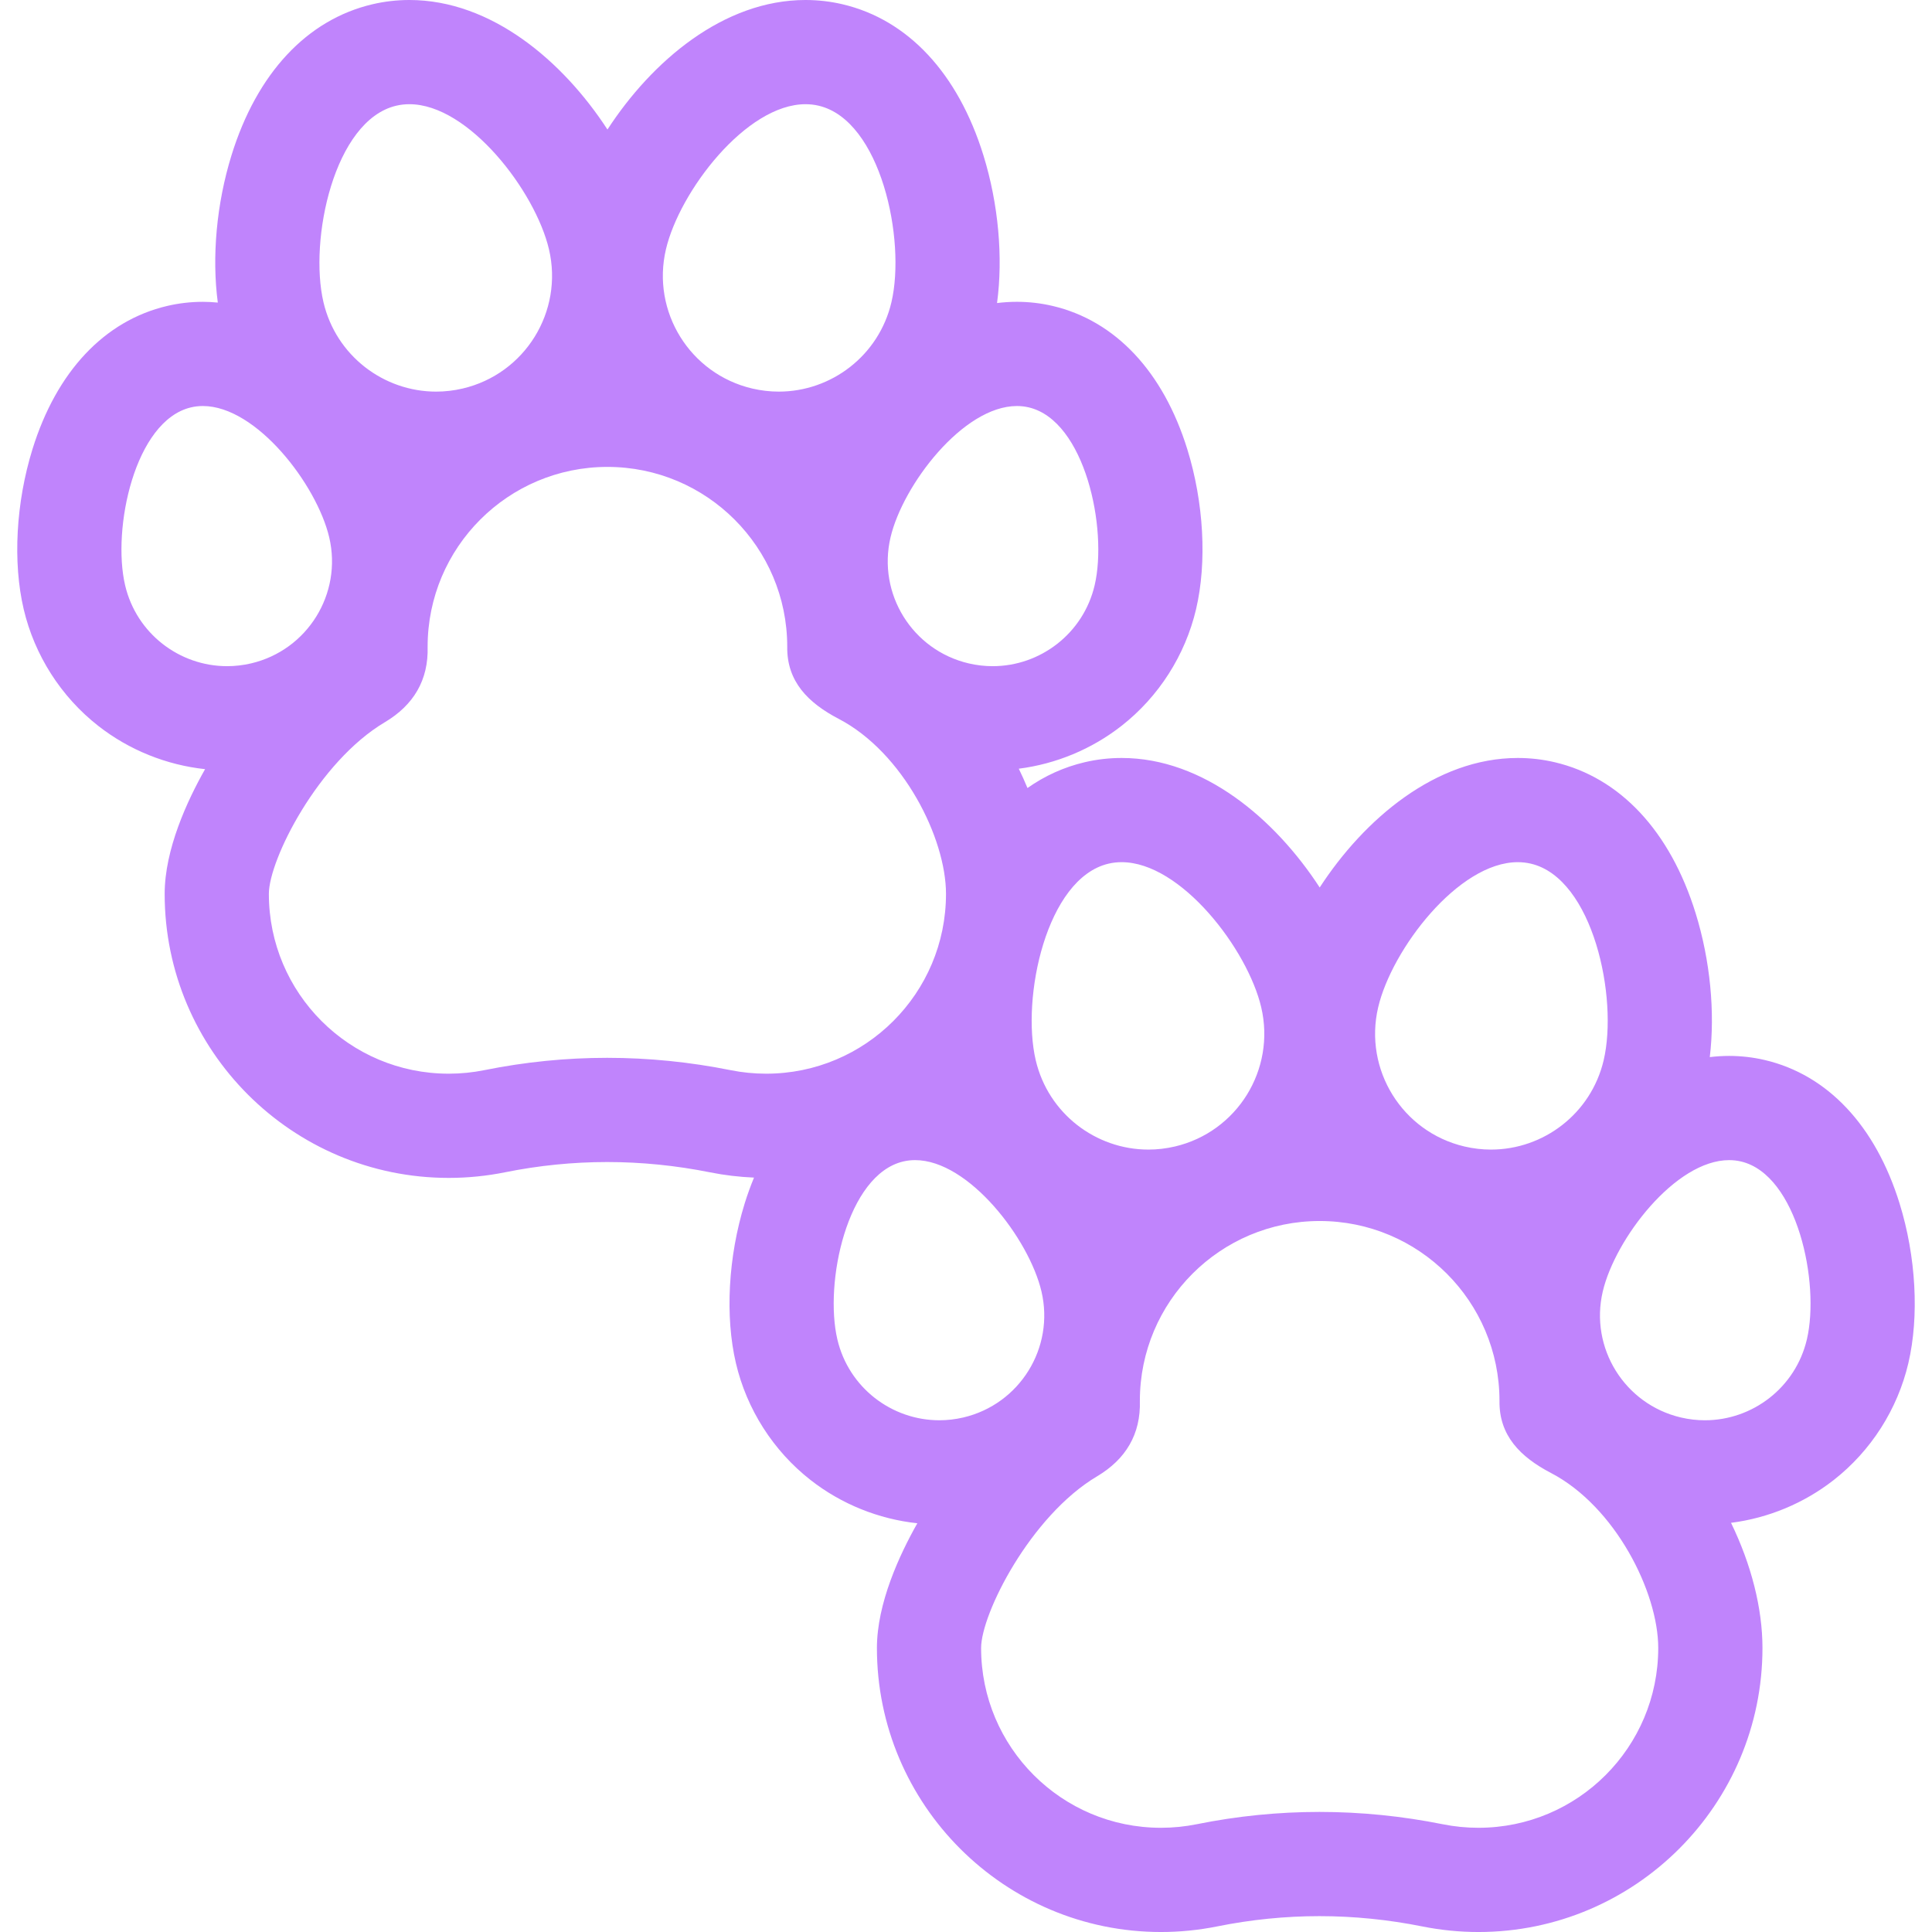
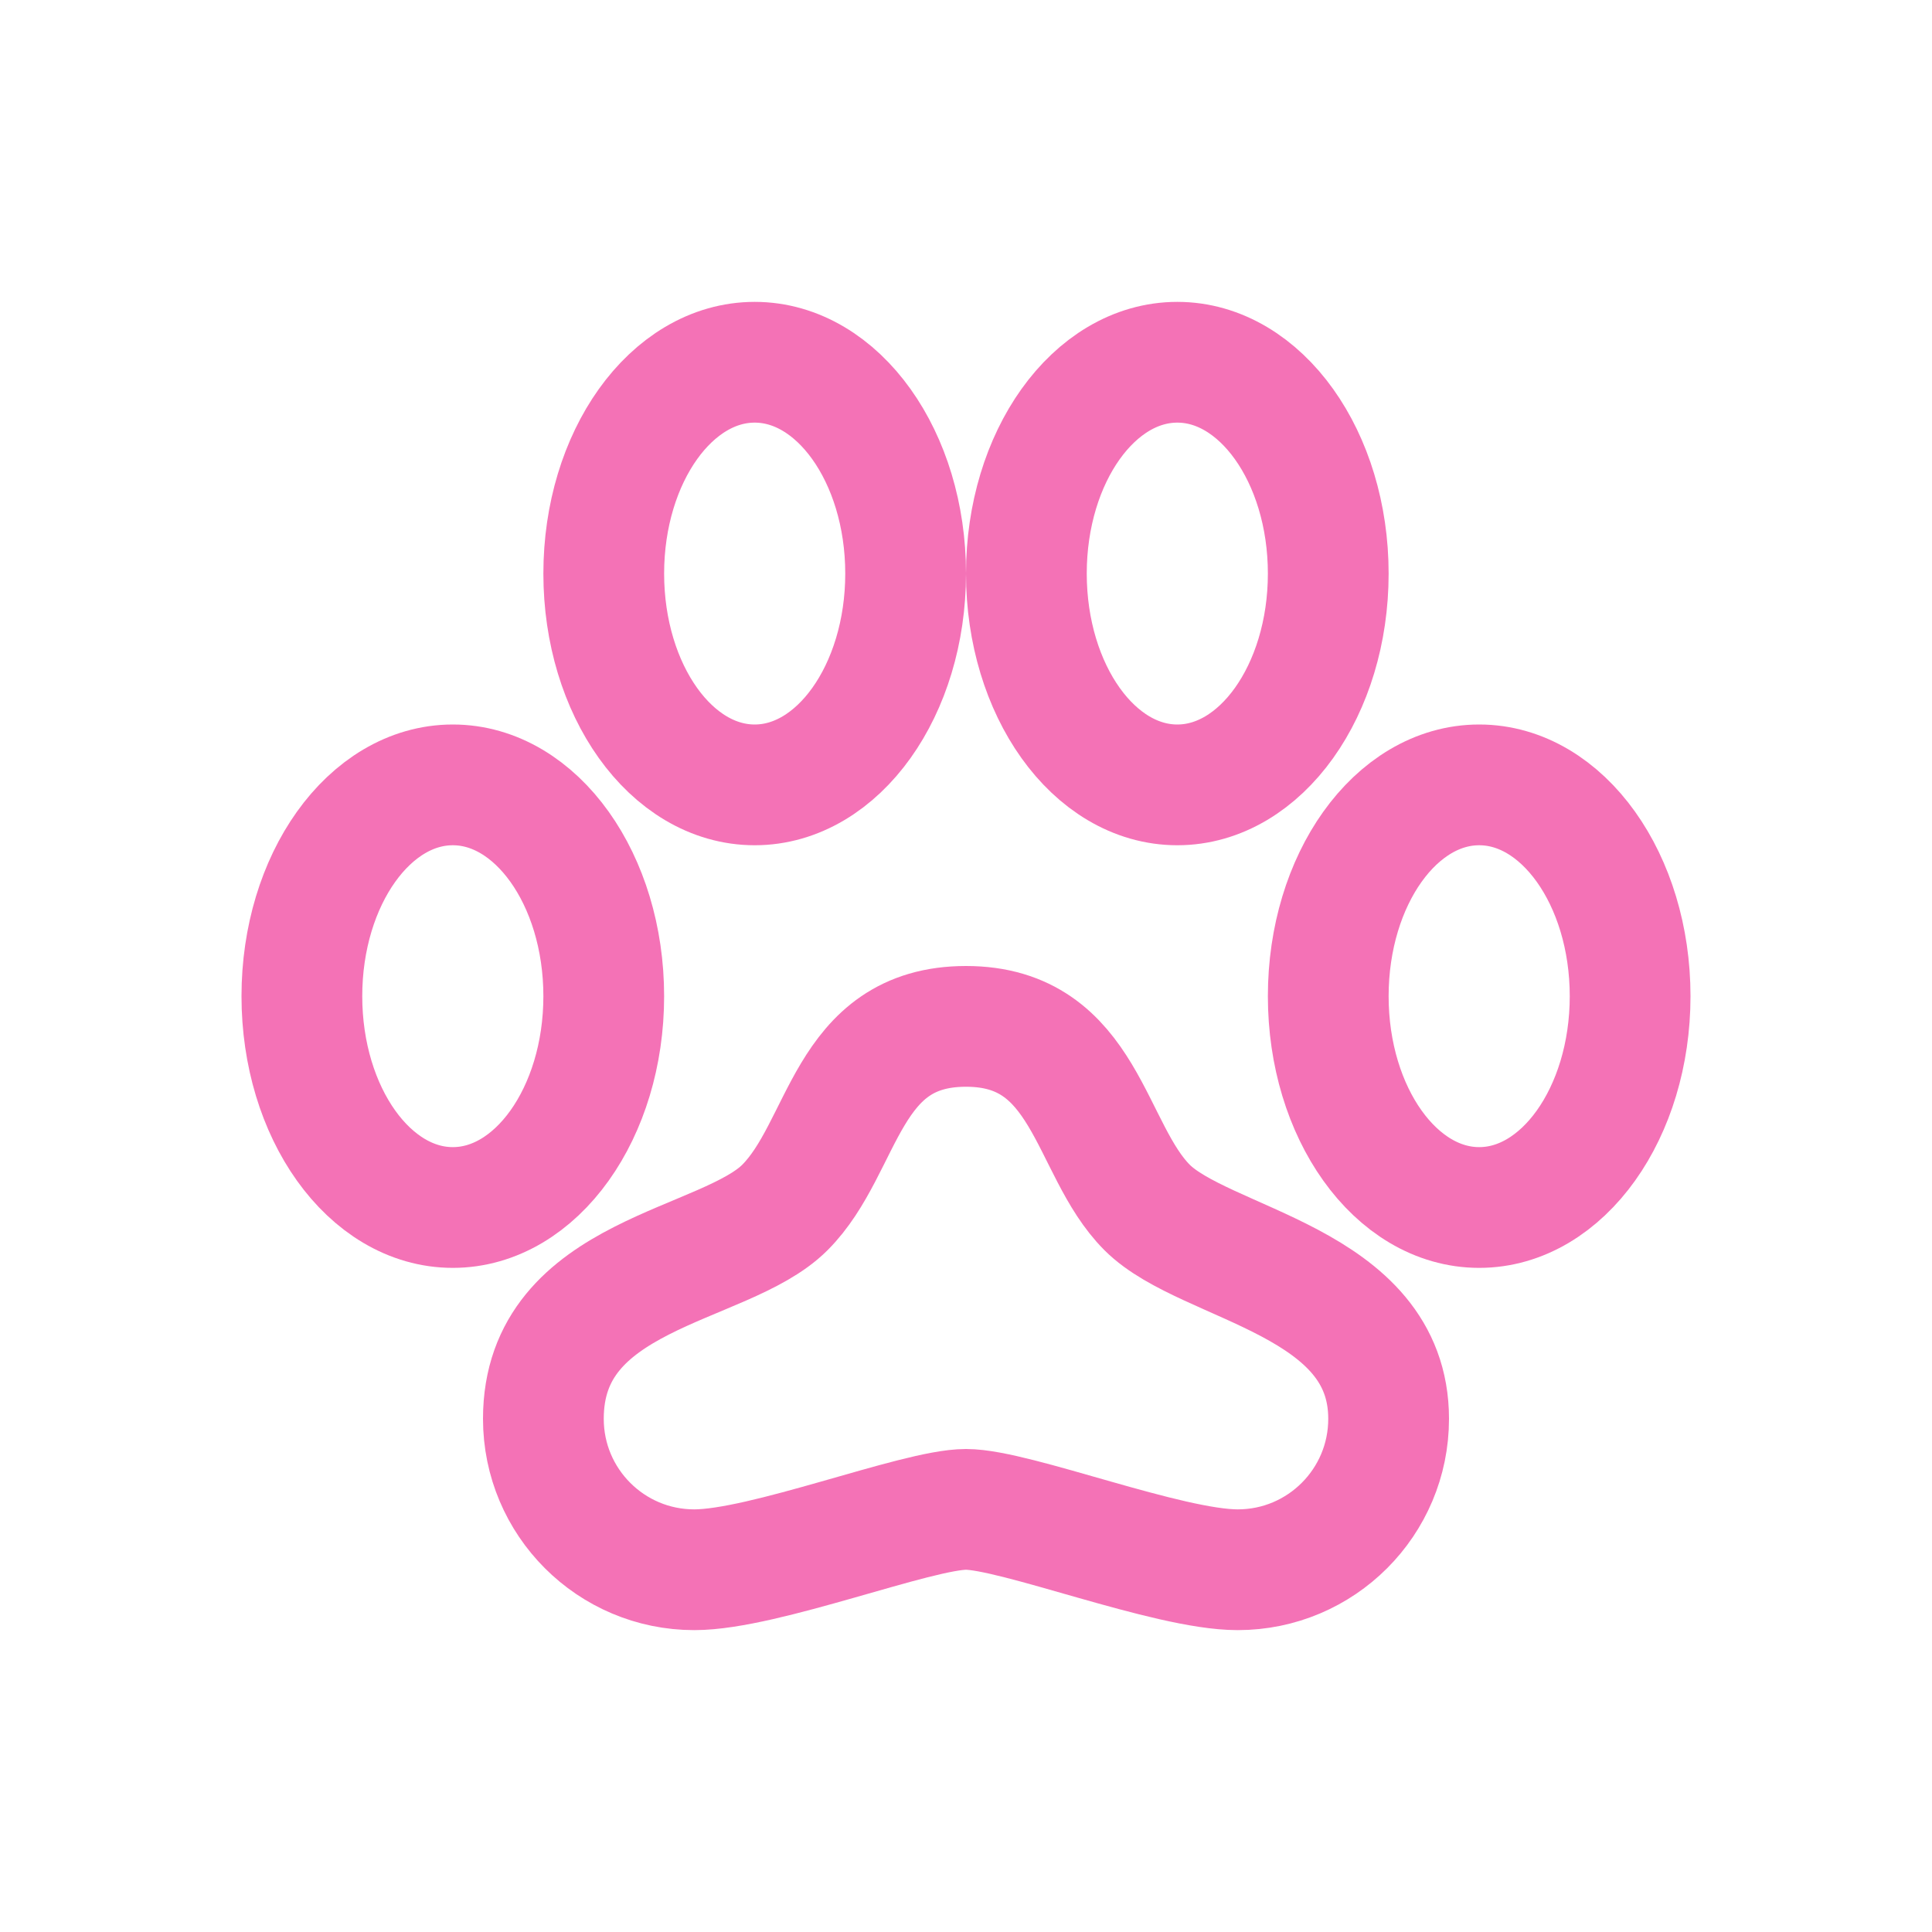
- <svg xmlns="http://www.w3.org/2000/svg" version="1.1" id="Layer_1" x="0px" y="0px" viewBox="0 0 512.003 512.003" style="enable-background:new 0 0 512.003 512.003;" xml:space="preserve">
-   <g>
-     <g>
-       <path fill="#c084fc" d="M503.409,318.923c-6.38-20.595-19.062-34.091-35.711-38.001c-3.081-0.723-6.263-1.091-9.459-1.091    c-1.714,0-3.422,0.111-5.125,0.312c1.427-11.872,0.126-25.615-3.748-38.122c-6.732-21.733-19.996-35.946-37.351-40.022    c-3.186-0.748-6.479-1.128-9.789-1.128c-21.763,0-40.736,16.251-52.49,34.325c-11.754-18.075-30.728-34.325-52.49-34.325    c-3.309,0-6.602,0.38-9.789,1.128c-5.491,1.29-10.572,3.598-15.166,6.836c-0.706-1.714-1.476-3.42-2.3-5.119    c9.859-1.258,19.325-5.175,27.206-11.341c9.882-7.731,16.906-18.724,19.779-30.952c2.916-12.414,2.049-28.244-2.319-42.346    c-6.38-20.595-19.061-34.091-35.711-38.002c-3.081-0.724-6.264-1.091-9.459-1.091c-1.759,0-3.513,0.113-5.26,0.325    c1.635-12.104,0.375-26.287-3.613-39.16c-6.732-21.733-19.996-35.946-37.351-40.022C220.075,0.38,216.781,0,213.473,0    c-21.763,0-40.737,16.251-52.49,34.325C149.228,16.251,130.254,0,108.491,0c-3.309,0-6.602,0.38-9.789,1.128    C81.348,5.205,68.083,19.419,61.351,41.151c-3.974,12.83-5.239,26.96-3.629,39.037c-1.317-0.12-2.635-0.201-3.958-0.201    c-3.197,0-6.379,0.367-9.459,1.091c-16.65,3.911-29.333,17.407-35.711,38.002c-4.368,14.102-5.235,29.932-2.319,42.346    c2.872,12.227,9.897,23.219,19.779,30.952c8.171,6.392,18.047,10.357,28.296,11.458c-4.717,8.328-10.711,21.23-10.711,33.055    c0,41.502,33.765,75.267,75.267,75.267c5.023,0,10.051-0.502,14.947-1.49c8.92-1.802,18.022-2.715,27.052-2.715    c9.065,0,18.249,0.92,27.296,2.735c3.814,0.766,7.71,1.223,11.62,1.391c-0.903,2.189-1.734,4.465-2.472,6.848    c-4.368,14.102-5.235,29.932-2.319,42.346c2.872,12.227,9.897,23.22,19.779,30.952c8.171,6.392,18.047,10.357,28.296,11.458    c-4.717,8.327-10.711,21.23-10.711,33.055c0,41.502,33.765,75.267,75.267,75.267c5.022,0,10.052-0.502,14.947-1.49    c8.92-1.801,18.021-2.715,27.053-2.715c9.065,0,18.249,0.92,27.296,2.735c4.864,0.976,9.861,1.471,14.85,1.471    c41.502,0,75.267-33.765,75.267-75.267c0-10.486-2.935-22.058-8.33-33.172c9.861-1.257,19.328-5.175,27.21-11.341    c9.882-7.731,16.906-18.724,19.779-30.952C508.644,348.855,507.778,333.025,503.409,318.923z M365.234,266.936    c3.608-15.36,21.258-38.45,36.992-38.45c1.17,0,2.331,0.128,3.474,0.396c16.502,3.876,23.168,35.588,19.292,52.09    c-3.322,14.142-15.928,23.681-29.853,23.681c-2.323,0-4.685-0.266-7.045-0.82C371.592,299.956,361.357,283.437,365.234,266.936z     M293.771,228.881c1.143-0.269,2.303-0.396,3.474-0.396c15.732,0,33.384,23.091,36.992,38.45    c3.876,16.502-6.359,33.022-22.86,36.898c-2.361,0.554-4.72,0.82-7.045,0.82c-13.923,0-26.531-9.54-29.853-23.681    C270.602,264.471,277.269,232.758,293.771,228.881z M269.486,107.602c1.058-0.001,2.11,0.115,3.144,0.358    c14.936,3.508,20.97,32.213,17.463,47.149c-3.007,12.801-14.418,21.435-27.022,21.435c-2.103,0-4.24-0.24-6.377-0.742    c-14.936-3.508-24.201-18.461-20.692-33.397C239.268,128.502,255.245,107.602,269.486,107.602z M176.481,66.065    c3.608-15.36,21.258-38.45,36.992-38.45c1.17,0,2.331,0.128,3.474,0.396c16.502,3.876,23.168,35.588,19.292,52.09    c-3.322,14.142-15.928,23.681-29.853,23.681c-2.323,0-4.685-0.266-7.045-0.82C182.84,99.085,172.605,82.566,176.481,66.065z     M105.017,28.011c1.143-0.269,2.303-0.396,3.474-0.396c15.732,0,33.384,23.091,36.992,38.45    c3.876,16.502-6.359,33.022-22.86,36.898c-2.361,0.554-4.72,0.82-7.045,0.82c-13.923,0-26.531-9.54-29.853-23.681    C81.849,63.6,88.515,31.887,105.017,28.011z M60.179,176.543c-12.604,0.001-24.015-8.634-27.022-21.434    c-3.509-14.936,2.525-43.641,17.463-47.149c1.034-0.243,2.084-0.359,3.144-0.359c14.24,0,30.218,20.901,33.483,34.803    c3.508,14.936-5.756,29.89-20.692,33.397C64.419,176.303,62.283,176.543,60.179,176.543z M203.05,284.54    c-3.224,0-6.374-0.32-9.418-0.931c-10.859-2.178-21.792-3.273-32.727-3.273c-10.865,0-21.733,1.083-32.52,3.261    c-3.064,0.619-6.234,0.943-9.481,0.943c-26.318,0-47.652-21.334-47.652-47.652c0-9.032,13.067-34.992,30.735-45.492    c7.601-4.517,11.598-11.17,11.337-20.008c0-26.318,21.334-47.652,47.652-47.652s47.652,21.334,47.652,47.652    c-0.129,9.192,5.497,14.869,13.647,19.123c17.043,8.894,28.426,31.577,28.426,46.376    C250.702,263.205,229.367,284.54,203.05,284.54z M248.932,376.387c-12.604,0.001-24.016-8.633-27.021-21.434    c-3.509-14.936,2.525-43.641,17.463-47.149c1.034-0.243,2.084-0.359,3.144-0.359c14.24,0,30.218,20.901,33.483,34.803    c3.509,14.936-5.756,29.889-20.692,33.397C253.173,376.147,251.037,376.387,248.932,376.387z M391.802,484.385    c-3.224,0-6.374-0.32-9.418-0.931c-10.859-2.179-21.791-3.273-32.726-3.273c-10.865,0-21.733,1.083-32.52,3.261    c-3.064,0.619-6.234,0.944-9.481,0.944c-26.318,0-47.652-21.334-47.652-47.652c0-9.032,13.067-34.992,30.735-45.492    c7.601-4.517,11.598-11.17,11.337-20.008c0-26.318,21.334-47.652,47.652-47.652s47.652,21.334,47.652,47.652    c-0.129,9.192,5.497,14.869,13.647,19.123c17.043,8.894,28.425,31.577,28.425,46.376    C439.454,463.051,418.12,484.385,391.802,484.385z M478.845,354.954c-3.007,12.801-14.418,21.435-27.022,21.435    c-2.103,0-4.24-0.24-6.377-0.742c-14.936-3.509-24.201-18.461-20.692-33.397c3.265-13.903,19.242-34.803,33.483-34.803    c1.059,0,2.111,0.116,3.144,0.359C476.32,311.313,482.354,340.017,478.845,354.954z" />
-     </g>
-   </g>
-   <g>
- </g>
-   <g>
- </g>
-   <g>
- </g>
-   <g>
- </g>
-   <g>
- </g>
-   <g>
- </g>
-   <g>
- </g>
-   <g>
- </g>
-   <g>
- </g>
-   <g>
- </g>
-   <g>
- </g>
-   <g>
- </g>
-   <g>
- </g>
-   <g>
- </g>
-   <g>
- </g>
+ <svg xmlns="http://www.w3.org/2000/svg" version="1.1" id="Layer_1" x="0px" y="0px" viewBox="0 0 32 32" style="enable-background:new 0 0 32 32;" xml:space="preserve">
+   <ellipse style="fill:none;stroke:#f472b6;stroke-width:2;stroke-miterlimit:10;" cx="12.5" cy="9.5" rx="2.5" ry="3.5" />
+   <ellipse style="fill:none;stroke:#f472b6;stroke-width:2;stroke-miterlimit:10;" cx="19.5" cy="9.5" rx="2.5" ry="3.5" />
+   <ellipse style="fill:none;stroke:#f472b6;stroke-width:2;stroke-miterlimit:10;" cx="7.5" cy="16.5" rx="2.5" ry="3.5" />
+   <ellipse style="fill:none;stroke:#f472b6;stroke-width:2;stroke-miterlimit:10;" cx="24.5" cy="16.5" rx="2.5" ry="3.5" />
+   <path style="fill:none;stroke:#f472b6;stroke-width:2;stroke-miterlimit:10;" d="M19,20c-0.966-0.966-1-3-3-3s-2,2-3,3  s-4,1.069-4,3.5c0,1.381,1.119,2.5,2.5,2.5c1.157,0,3.684-1,4.5-1s3.343,1,4.5,1c1.381,0,2.5-1.119,2.5-2.5  C23,21.207,19.966,20.966,19,20z" />
</svg>
